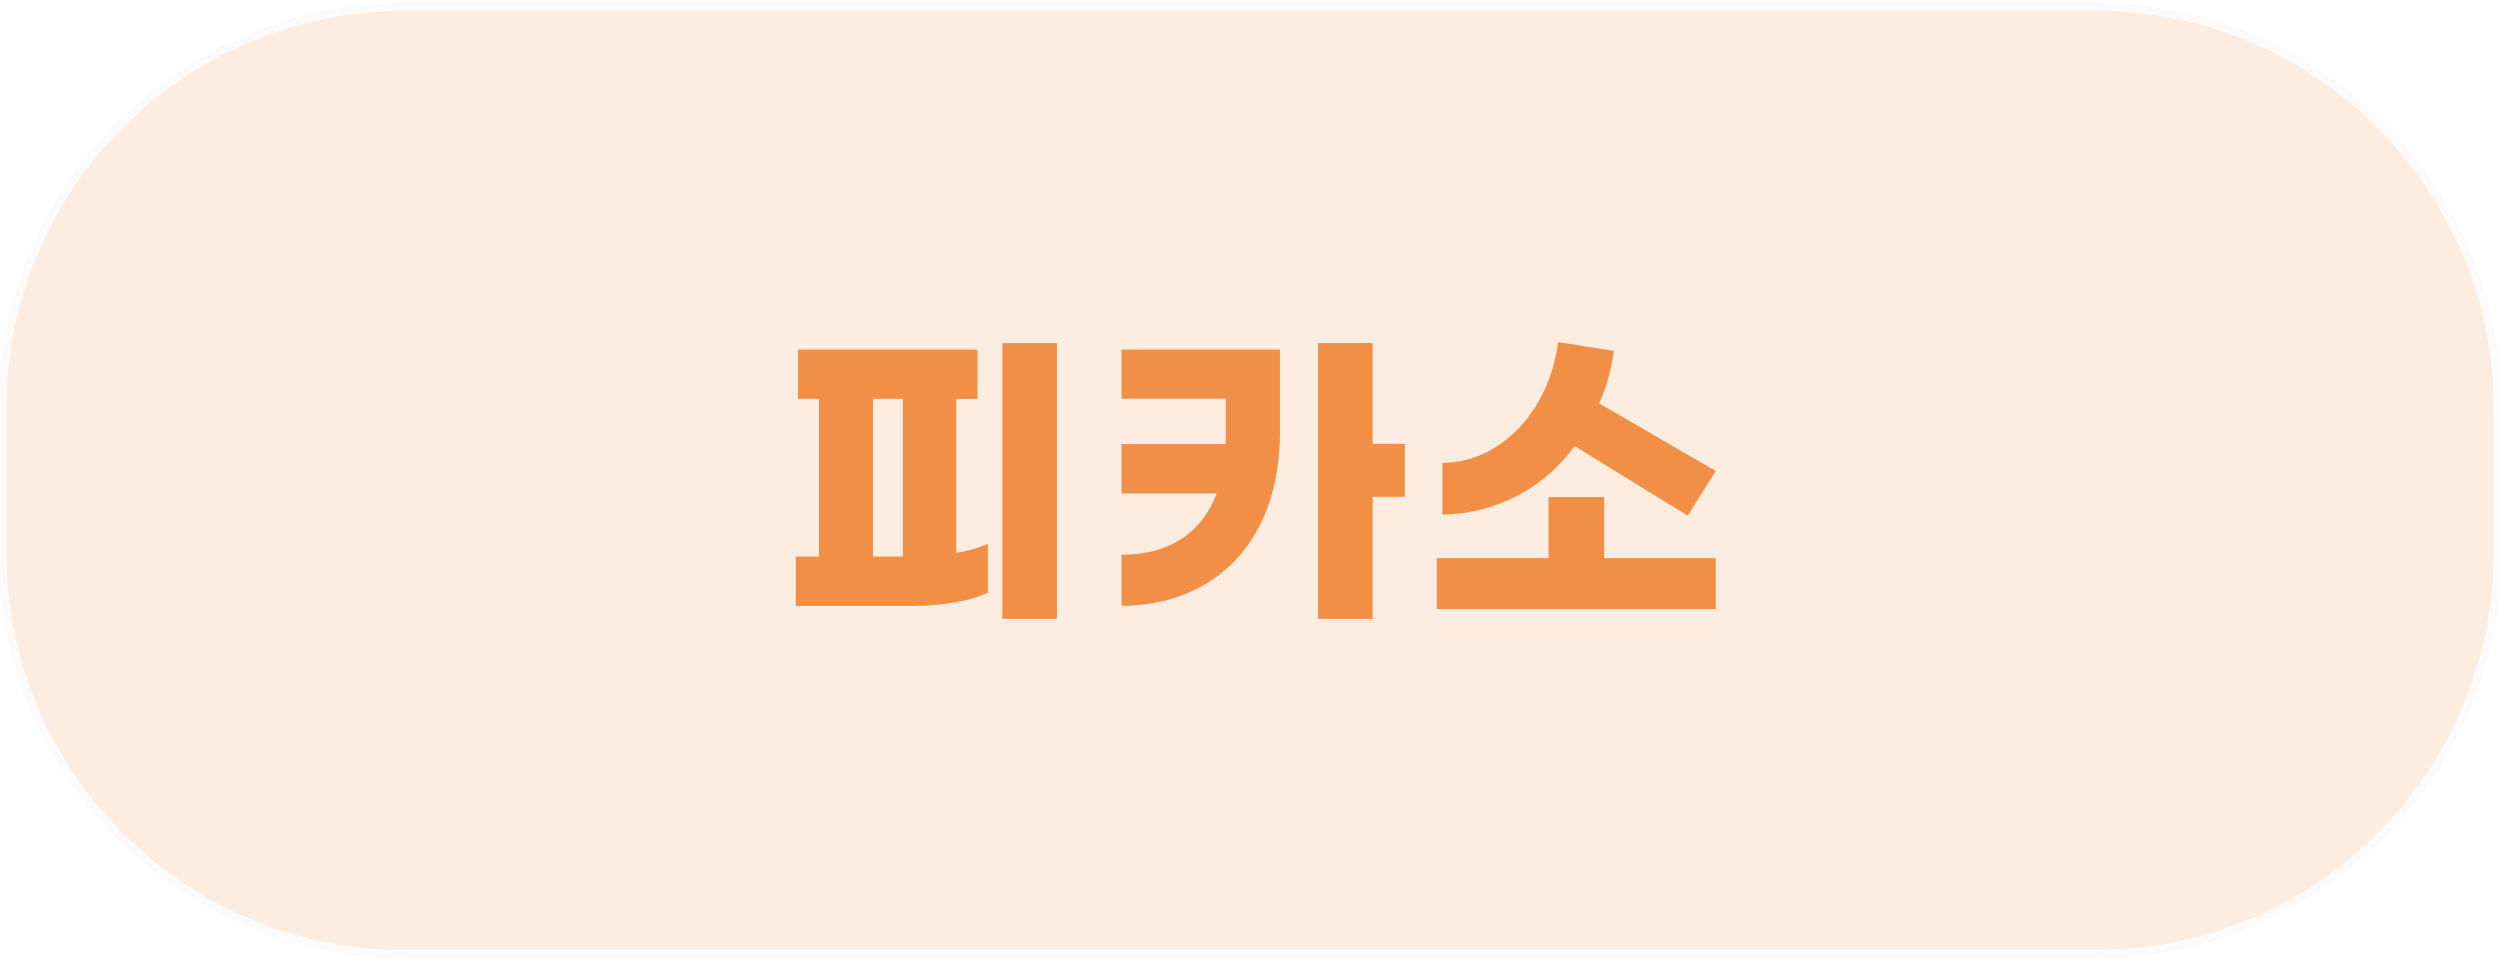
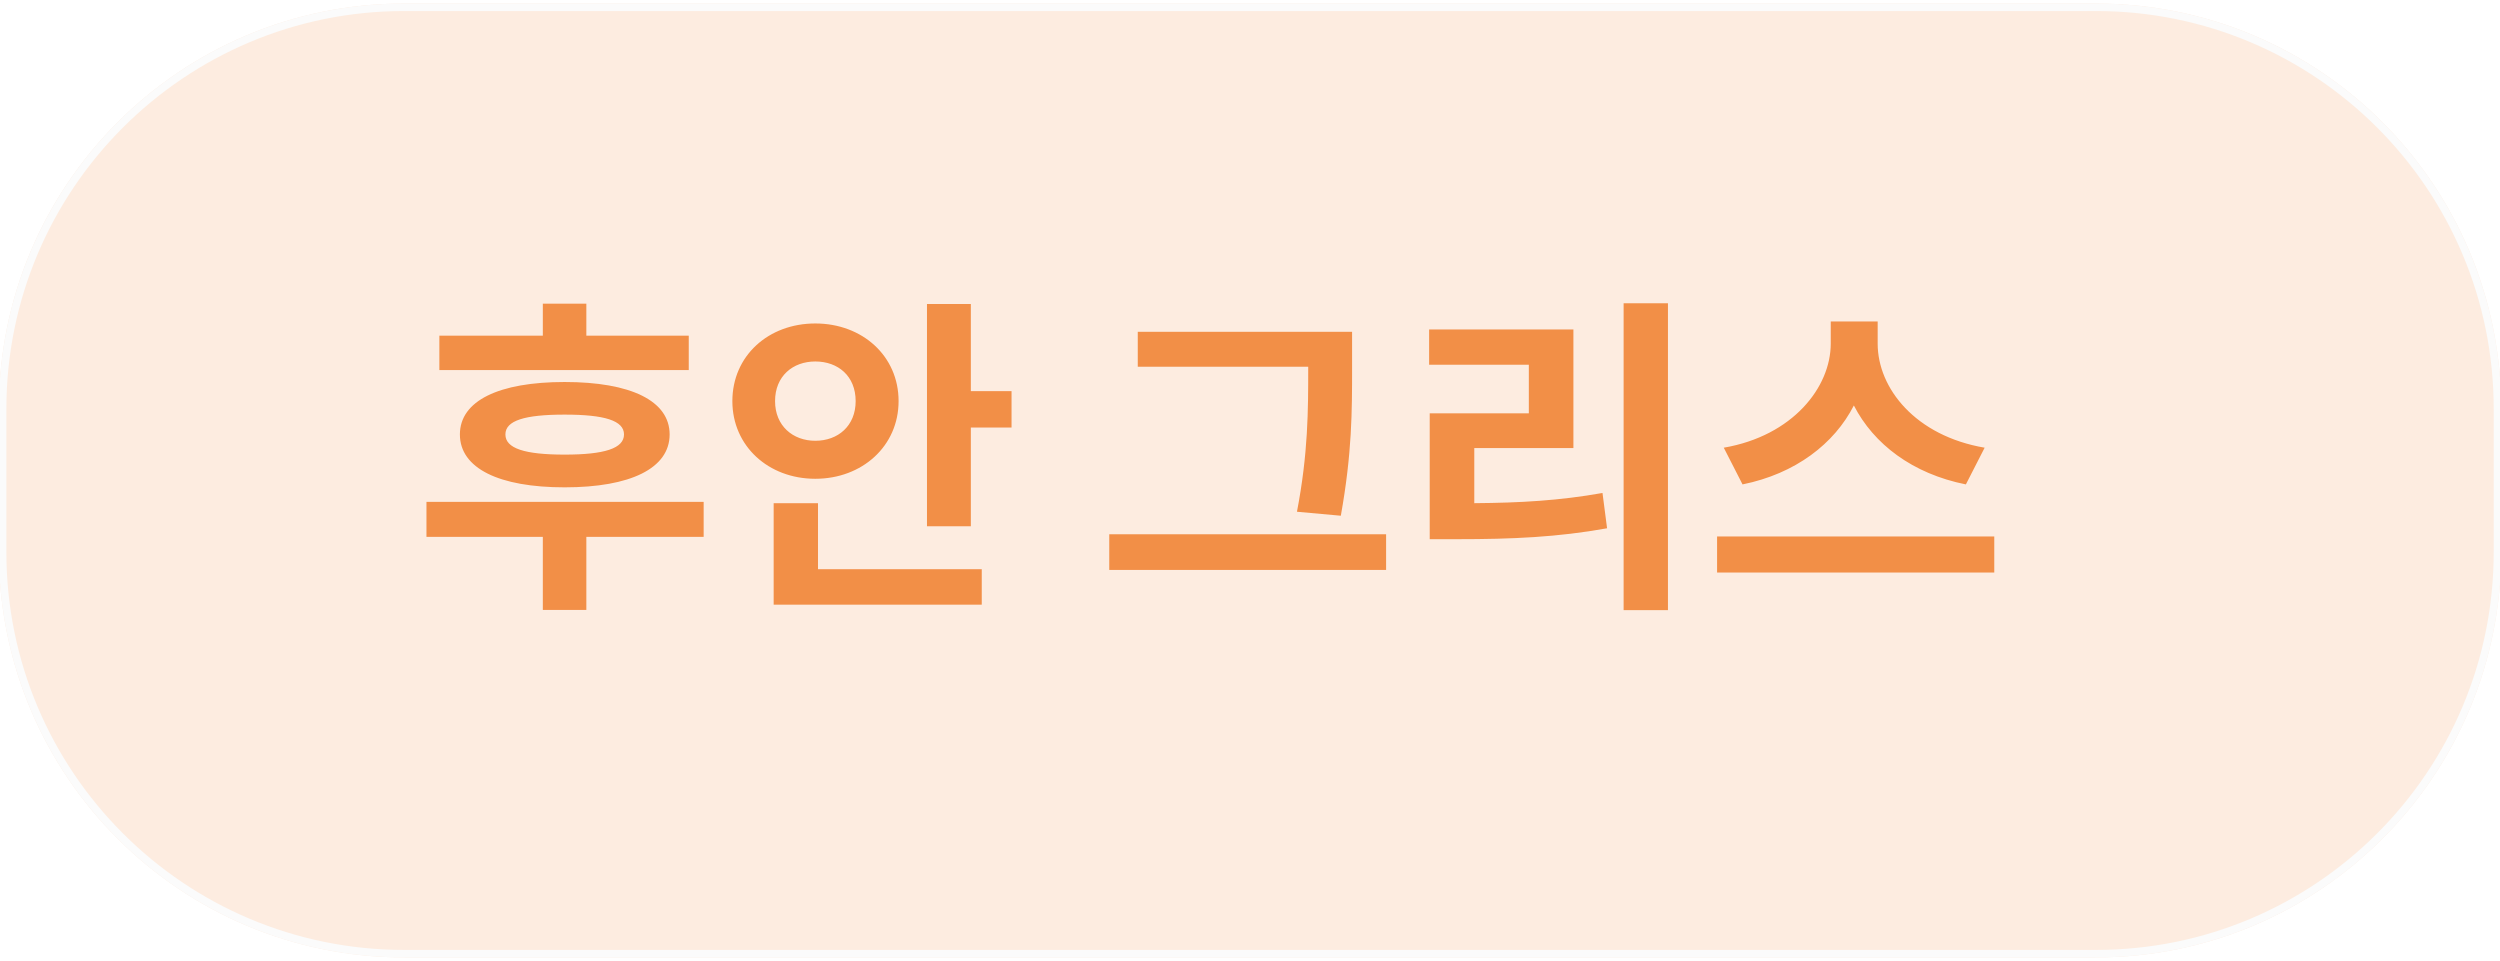
- <svg xmlns="http://www.w3.org/2000/svg" id="Layer_1" data-name="Layer 1" viewBox="0 0 333 128">
-   <defs>
-     <style>.cls-1{opacity:0.17;}.cls-2{fill:#f28f47;}.cls-3{fill:none;stroke:#e6e6e6;}.cls-4{isolation:isolate;}</style>
+ <svg xmlns="http://www.w3.org/2000/svg" id="Layer_1" data-name="Layer 1" viewBox="0 0 333 128" version="1.1">
+   <defs id="defs4">
+     <style id="style2">.cls-1{opacity:0.17;}.cls-2{fill:#f28f47;}.cls-3{fill:none;stroke:#e6e6e6;}.cls-4{isolation:isolate;}</style>
  </defs>
  <g id="사각형_1" data-name="사각형 1" class="cls-1">
-     <rect class="cls-2" x="-0.15" y="0.47" width="333.31" height="127.06" rx="54" />
-     <rect class="cls-3" x="0.35" y="0.97" width="332.31" height="126.06" rx="53.5" />
+     <rect class="cls-2" x="-0.15" y="0.47" width="333.31" height="127.06" rx="54" id="rect6" />
+     <rect class="cls-3" x="0.35" y="0.97" width="332.31" height="126.06" rx="53.5" id="rect8" />
  </g>
-   <g class="cls-4">
-     <path class="cls-2" d="M127.37,73.65a18.15,18.15,0,0,0,4.21-1.2v6.49c-2.24,1.12-6.28,1.77-9.8,1.77H106V74.13h3.09v-21H106.3V46.56h23.9v6.58h-2.83Zm-11.1.48h4v-21h-4ZM140.78,45.7V82.43h-7.27V45.7Z" />
-     <path class="cls-2" d="M149.38,46.56h21.11v11c0,14.71-8.81,23.09-21.11,23.14v-6.8c6,0,10.58-2.62,12.69-8.17H149.38V59.16h13.89V53.1H149.38Zm37.75,19.61h-4.3V82.43h-7.26V45.7h7.26V59.12h4.3Z" />
-     <path class="cls-2" d="M213.67,74.34h14.87v6.8H191.39v-6.8h14.88V66.21h7.4Zm-21.55-5.8V61.66c7.31,0,14.11-6.37,15.44-16.09l7.4,1.17a26.3,26.3,0,0,1-1.94,7l15.52,9-3.74,5.94-15.05-9.25A22.06,22.06,0,0,1,192.12,68.54Z" />
-   </g>
+   <text xml:space="preserve" style="font-style:normal;font-weight:normal;font-size:44px;line-height:1.25;font-family:sans-serif;fill:#f28f47;fill-opacity:1;stroke:none" x="55.009" y="77.322" id="text1300">
+     <tspan id="tspan1298" x="55.009" y="77.322" style="font-style:normal;font-variant:normal;font-weight:bold;font-stretch:normal;font-size:44px;font-family:'Gmarket Sans TTF';-inkscape-font-specification:'Gmarket Sans TTF Bold';fill:#f28f47;fill-opacity:1">후안 그리스</tspan>
+   </text>
</svg>
